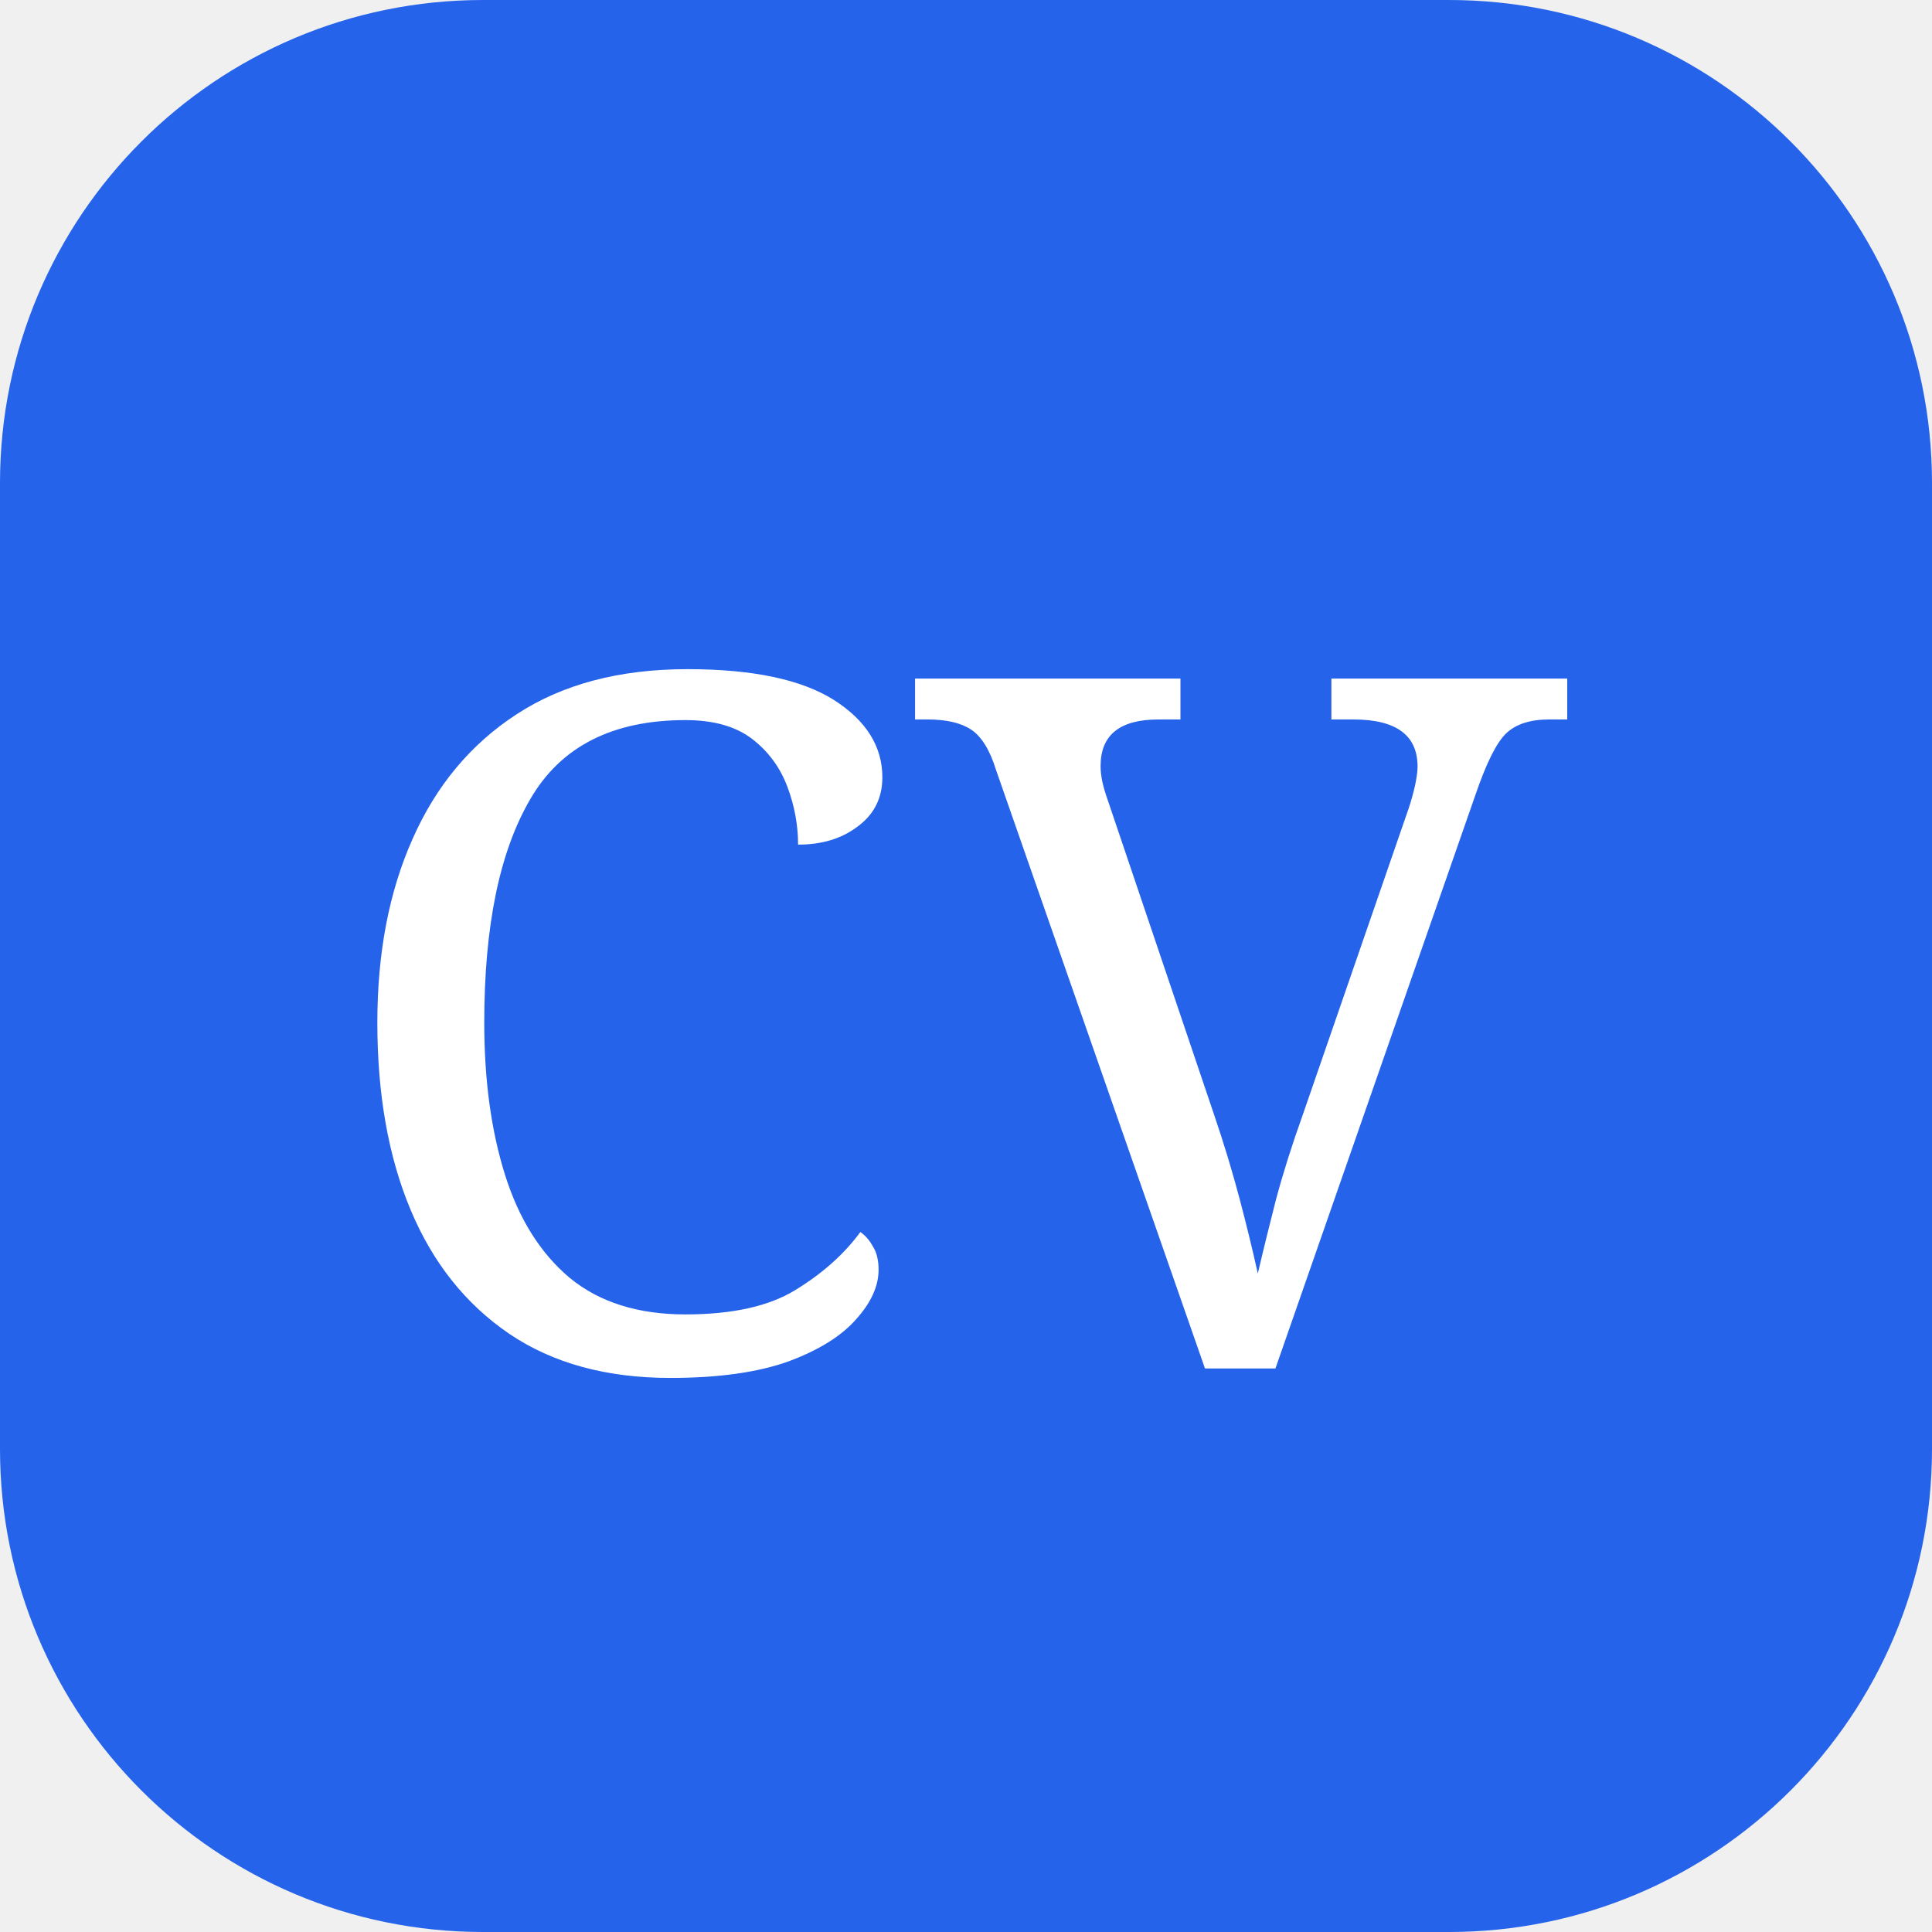
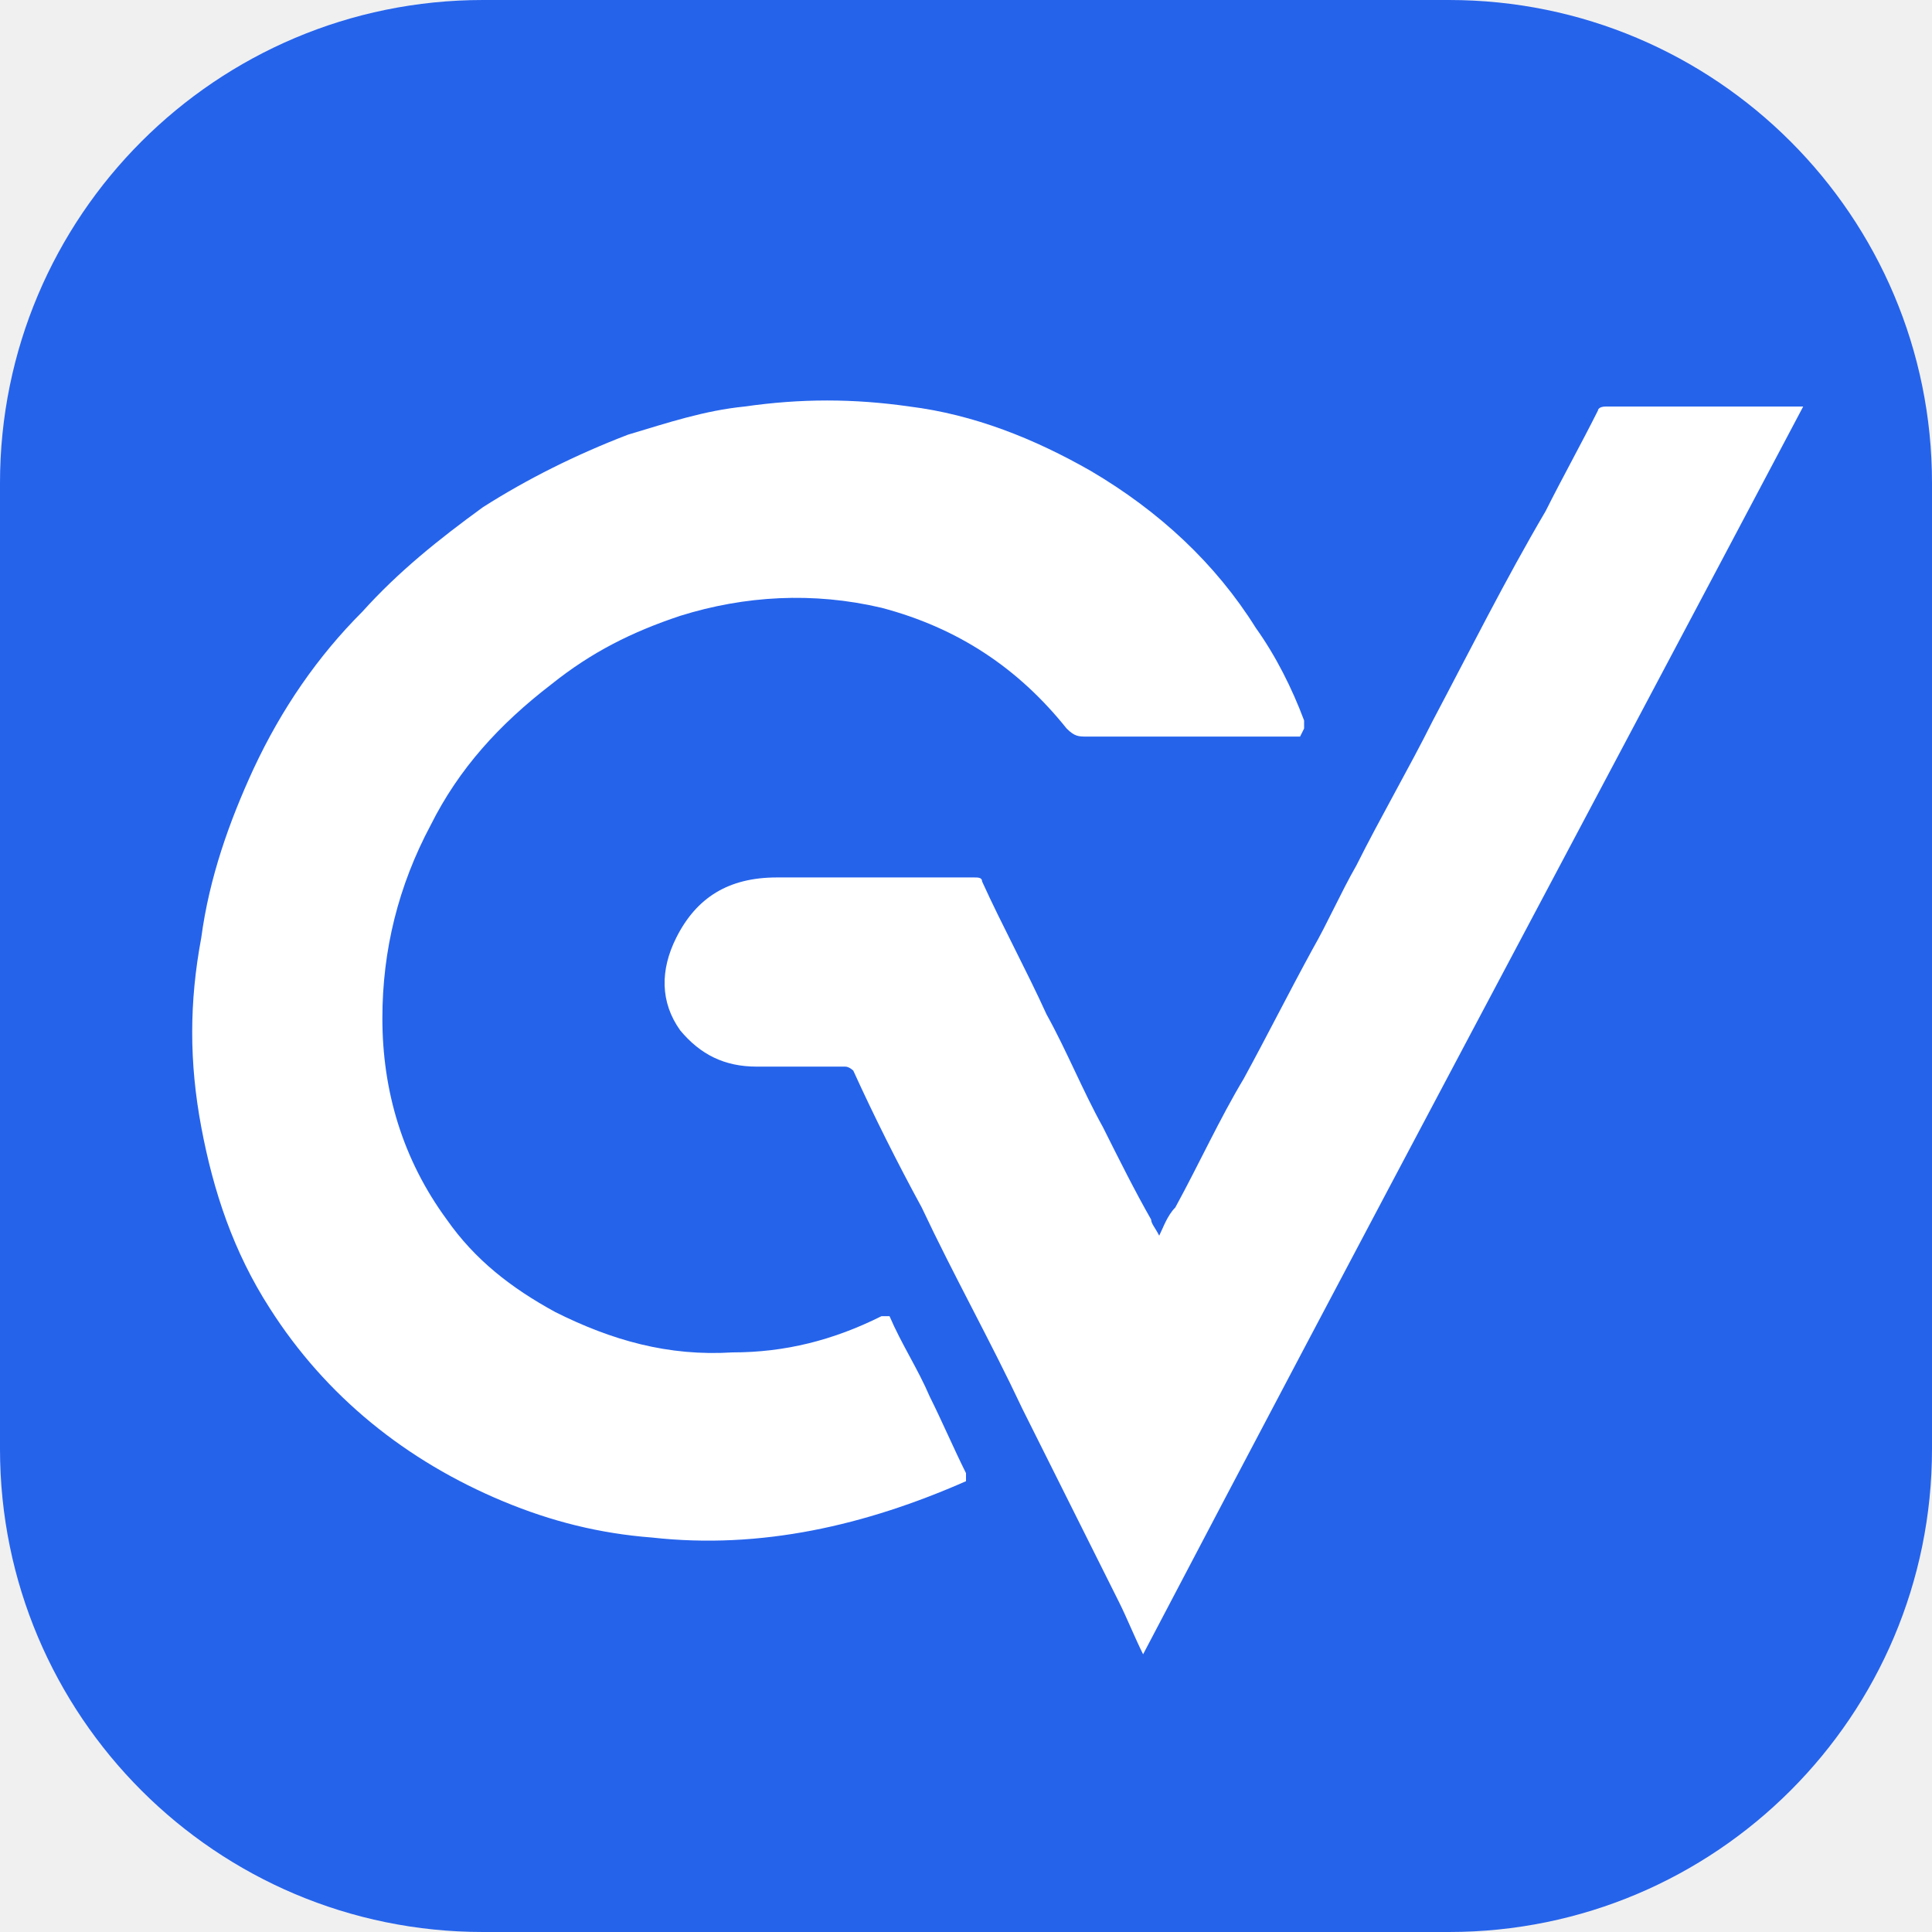
- <svg xmlns="http://www.w3.org/2000/svg" viewBox="0 0 48 48" fill="none">
-   <rect width="48" height="48" rx="12" fill="#2563EB" />
-   <text x="8" y="34" font-family="serif" font-size="24" font-weight="400" fill="#FFFFFF">CV</text>
+ <svg xmlns="http://www.w3.org/2000/svg" id="Layer_1" data-name="Layer 1" version="1.1" viewBox="0 0 48 48">
+   <defs>
+     <style>
+       .cls-1 {
+         fill: #2563eb;
+       }
+ 
+       .cls-1, .cls-2 {
+         stroke-width: 0px;
+       }
+ 
+       .cls-2 {
+         fill: #fff;
+       }
+     </style>
+   </defs>
+   <rect class="cls-1" width="48" height="48" rx="12" ry="12" />
+   <path class="cls-2" d="M32.3,18.3c-.2,0-.4,0-.6,0-1.6,0-3.1,0-4.7,0-.2,0-.3,0-.5-.2-1.2-1.5-2.7-2.5-4.6-3-1.7-.4-3.4-.3-5,.2-1.2.4-2.2.9-3.2,1.7-1.3,1-2.3,2.1-3,3.5-.8,1.5-1.2,3.1-1.2,4.8,0,1.8.5,3.5,1.6,5,.7,1,1.6,1.7,2.7,2.3,1.4.7,2.8,1.1,4.4,1,1.3,0,2.5-.3,3.7-.9.1,0,.1,0,.2,0,.3.7.7,1.3,1,2,.3.6.6,1.3.9,1.9,0,.1,0,.2,0,.2-2.5,1.1-5.1,1.7-7.8,1.4-1.3-.1-2.5-.4-3.7-.9-2.4-1-4.4-2.6-5.8-4.8-.9-1.4-1.4-2.9-1.7-4.5-.3-1.6-.3-3.1,0-4.7.2-1.5.7-2.9,1.3-4.2.7-1.5,1.6-2.8,2.7-3.9.9-1,1.9-1.8,3-2.6,1.1-.7,2.3-1.3,3.6-1.8,1-.3,1.9-.6,2.9-.7,1.4-.2,2.7-.2,4.1,0,1.6.2,3.1.8,4.5,1.6,1.7,1,3.1,2.3,4.1,3.9.5.7.9,1.5,1.2,2.3,0,0,0,.1,0,.2Z" />
+   <path class="cls-2" d="M44.8,10.1c-5.5,10.4-11,20.7-16.4,31-.2-.4-.4-.9-.6-1.3-.8-1.6-1.6-3.2-2.4-4.8-.8-1.7-1.7-3.3-2.5-5-.6-1.1-1.2-2.3-1.7-3.4,0,0-.1-.1-.2-.1-.7,0-1.5,0-2.2,0-.8,0-1.4-.3-1.9-.9-.5-.7-.5-1.5-.1-2.3.5-1,1.3-1.5,2.5-1.5,1.6,0,3.3,0,4.9,0,.1,0,.2,0,.2.1.5,1.1,1.1,2.2,1.6,3.3.5.9.9,1.9,1.4,2.8.4.8.8,1.6,1.2,2.3,0,.1.1.2.2.4.1-.2.2-.5.4-.7.6-1.1,1.1-2.2,1.7-3.2.6-1.1,1.1-2.1,1.7-3.2.4-.7.7-1.4,1.1-2.1.6-1.2,1.3-2.4,1.9-3.6.9-1.7,1.8-3.5,2.8-5.2.4-.8.9-1.7,1.3-2.5,0,0,0-.1.2-.1,1.6,0,3.3,0,4.9,0,0,0,0,0,.1,0Z" />
</svg>
